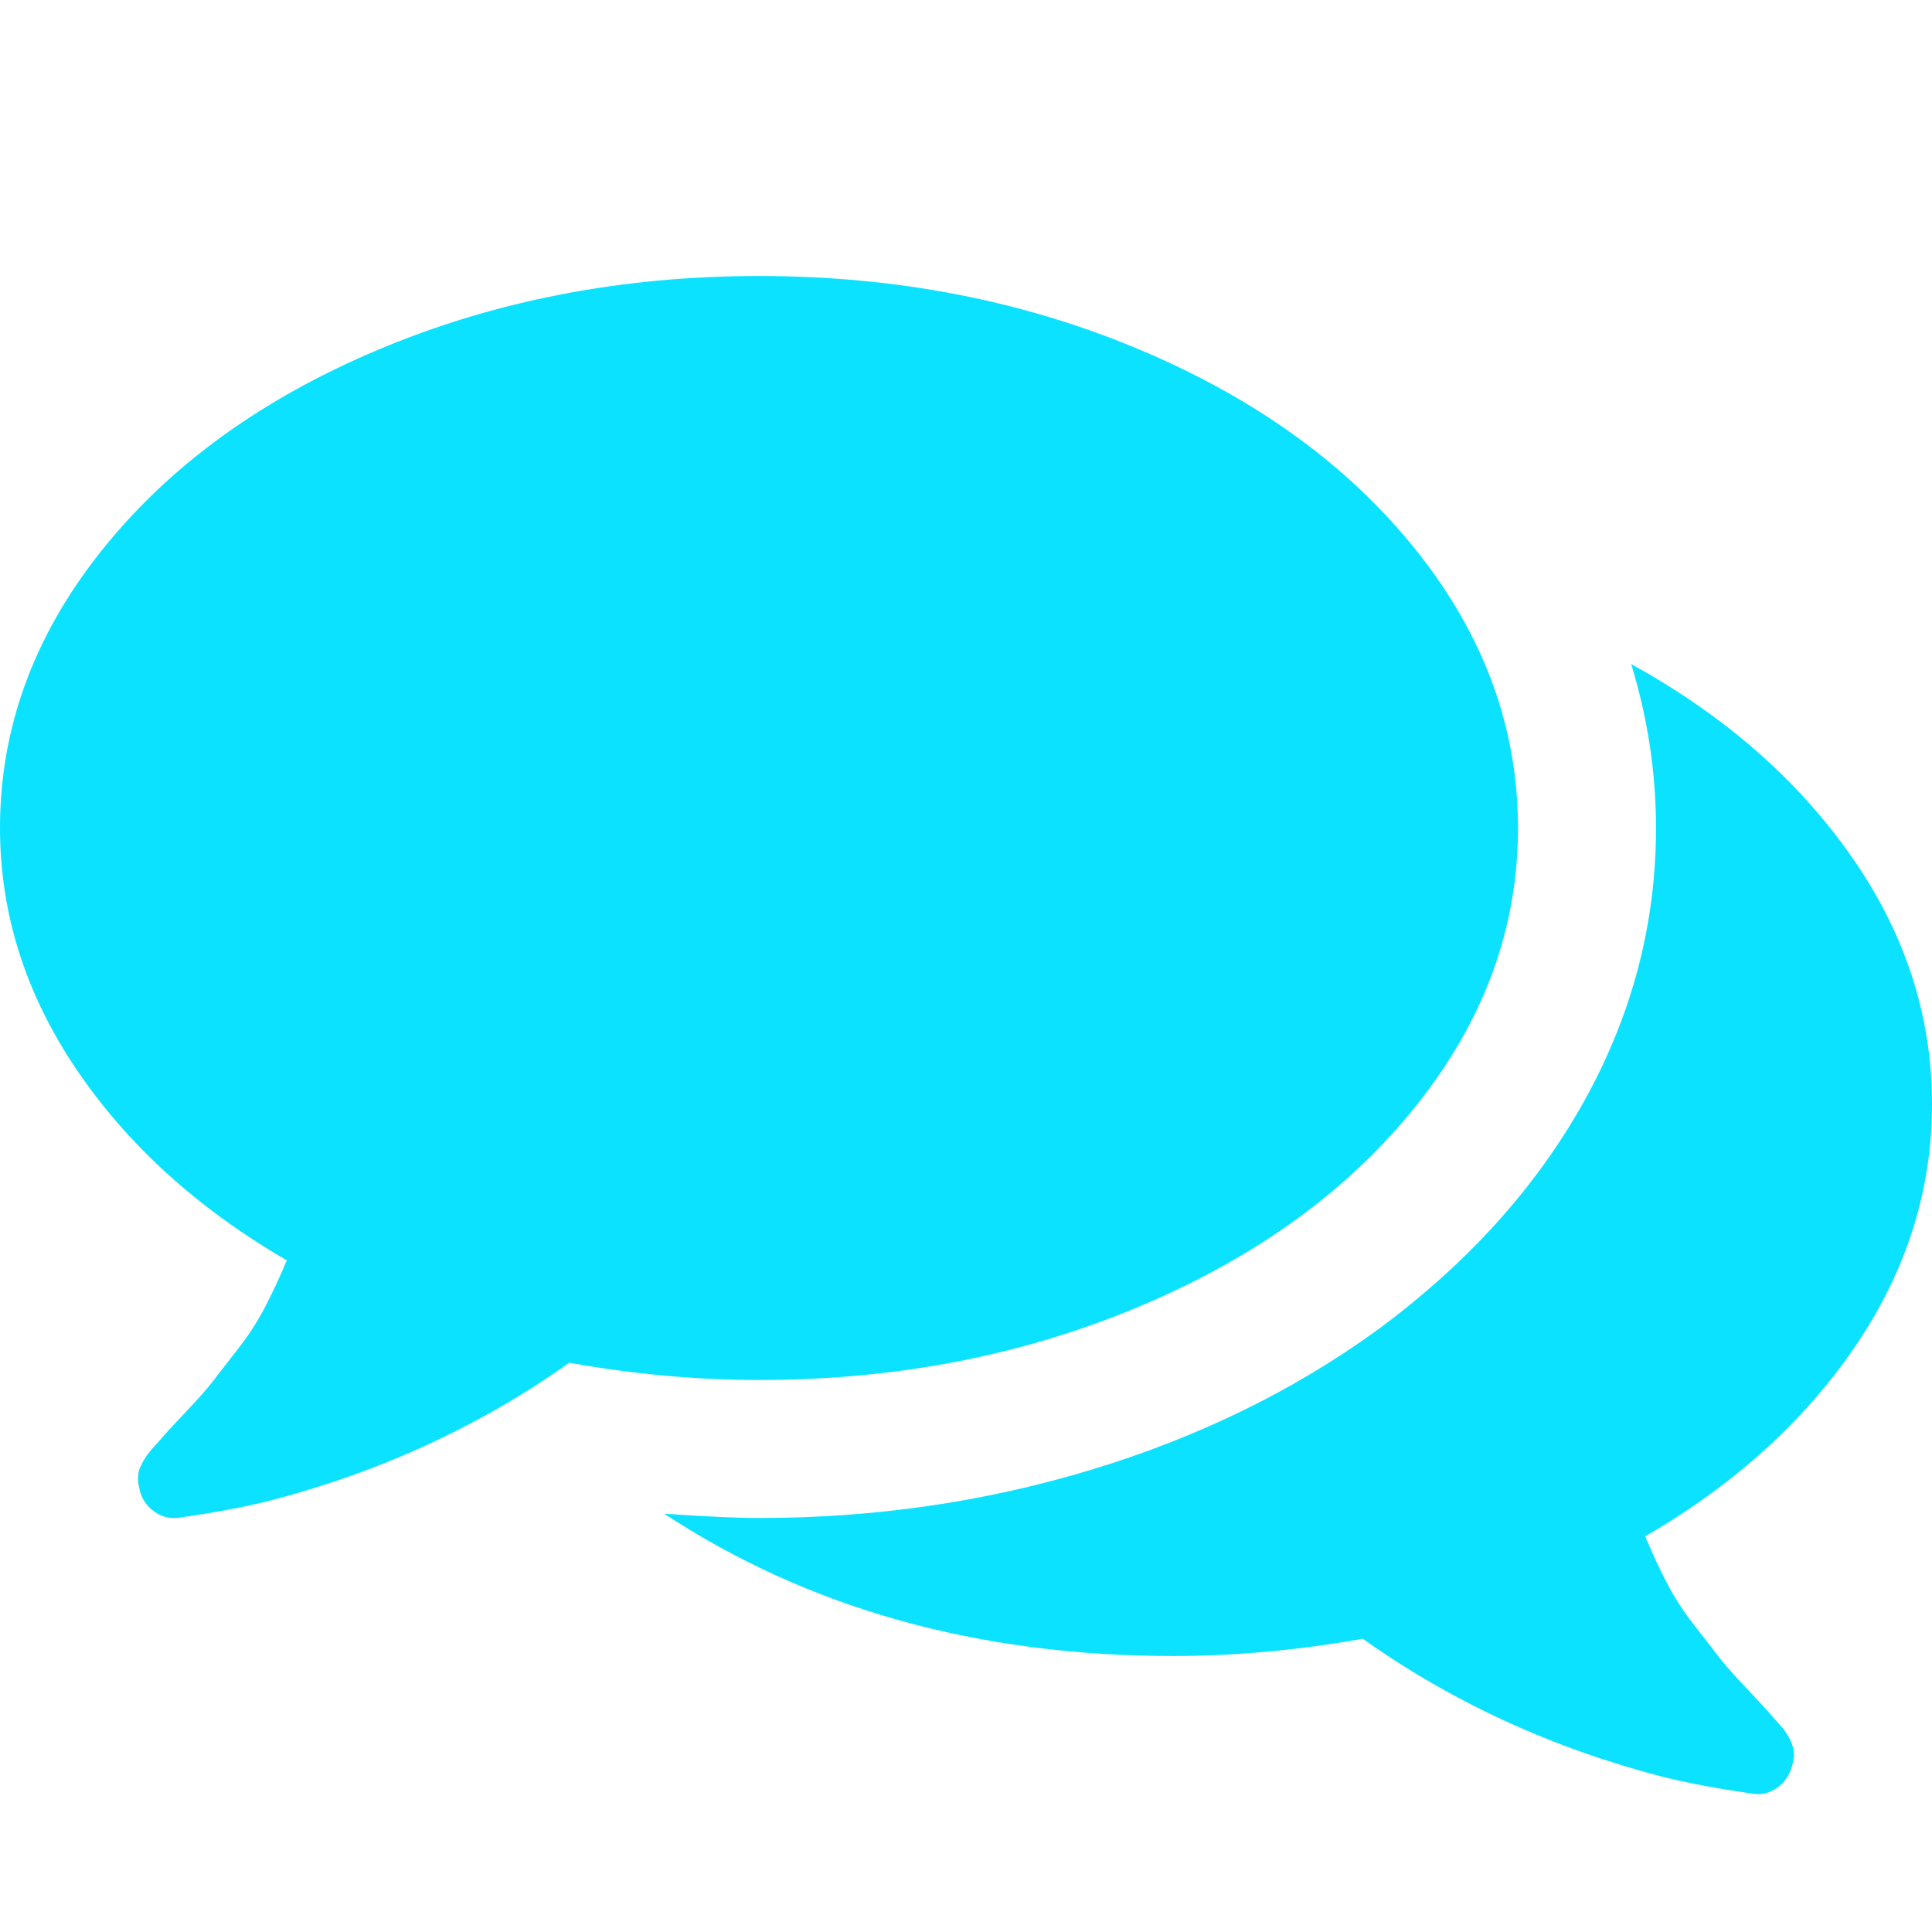
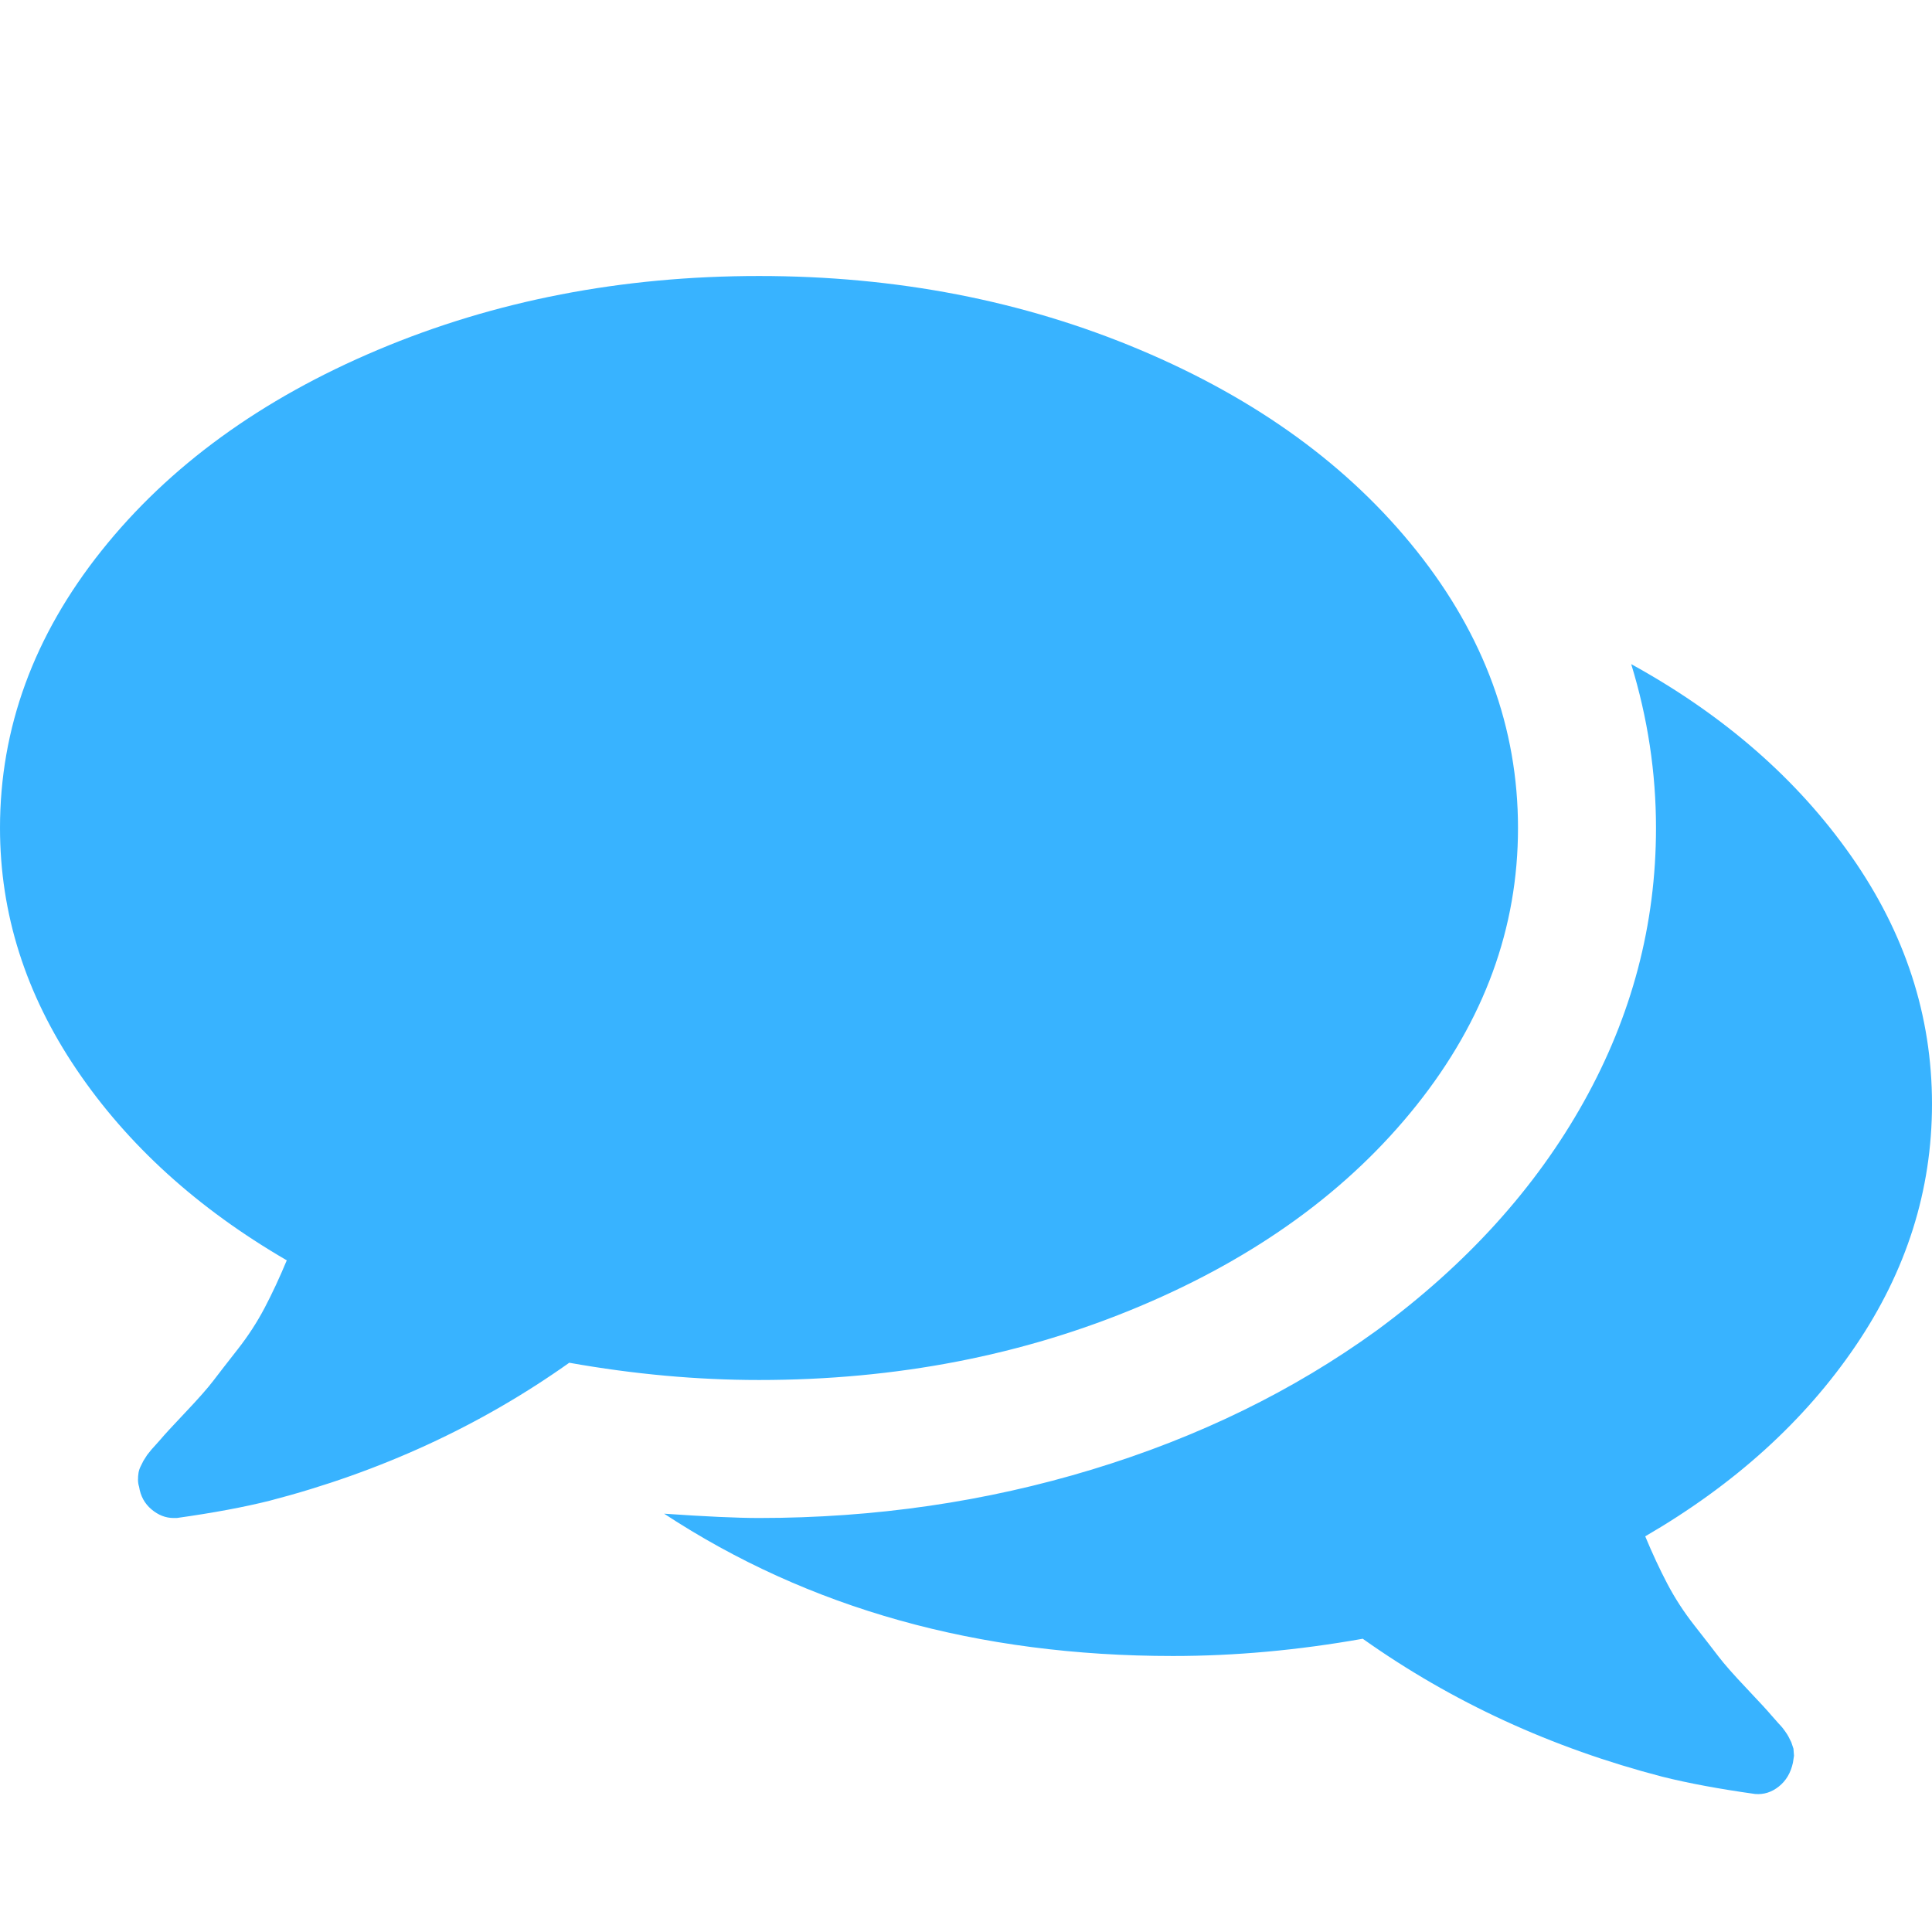
<svg xmlns="http://www.w3.org/2000/svg" width="1792" height="1792" viewBox="0 0 1792 1792">
-   <path d="M1408 768q0 139-94 257t-256.5 186.5-353.5 68.5q-86 0-176-16-124 88-278 128-36 9-86 16h-3q-11 0-20.5-8t-11.5-21q-1-3-1-6.5t.5-6.5 2-6l2.5-5 3.5-5.5 4-5 4.5-5 4-4.5q5-6 23-25t26-29.5 22.5-29 25-38.5 20.5-44q-124-72-195-177t-71-224q0-139 94-257t256.5-186.5 353.5-68.5 353.5 68.5 256.5 186.5 94 257zm384 256q0 120-71 224.5t-195 176.5q10 24 20.5 44t25 38.5 22.5 29 26 29.5 23 25q1 1 4 4.5t4.5 5 4 5 3.5 5.5l2.5 5 2 6 .5 6.5-1 6.5q-3 14-13 22t-22 7q-50-7-86-16-154-40-278-128-90 16-176 16-271 0-472-132 58 4 88 4 161 0 309-45t264-129q125-92 192-212t67-254q0-77-23-152 129 71 204 178t75 230z" fill="#0ae2ff" />
+   <path d="M1408 768q0 139-94 257t-256.5 186.5-353.5 68.5q-86 0-176-16-124 88-278 128-36 9-86 16h-3q-11 0-20.5-8t-11.5-21q-1-3-1-6.5t.5-6.5 2-6l2.5-5 3.5-5.5 4-5 4.5-5 4-4.5q5-6 23-25t26-29.5 22.5-29 25-38.5 20.5-44q-124-72-195-177t-71-224q0-139 94-257t256.5-186.5 353.5-68.5 353.5 68.5 256.5 186.5 94 257zm384 256q0 120-71 224.5t-195 176.5q10 24 20.5 44t25 38.5 22.5 29 26 29.5 23 25q1 1 4 4.5t4.5 5 4 5 3.5 5.5l2.5 5 2 6 .5 6.5-1 6.5q-3 14-13 22t-22 7q-50-7-86-16-154-40-278-128-90 16-176 16-271 0-472-132 58 4 88 4 161 0 309-45t264-129q125-92 192-212t67-254q0-77-23-152 129 71 204 178t75 230z" fill="#38b3ff" />
</svg>
